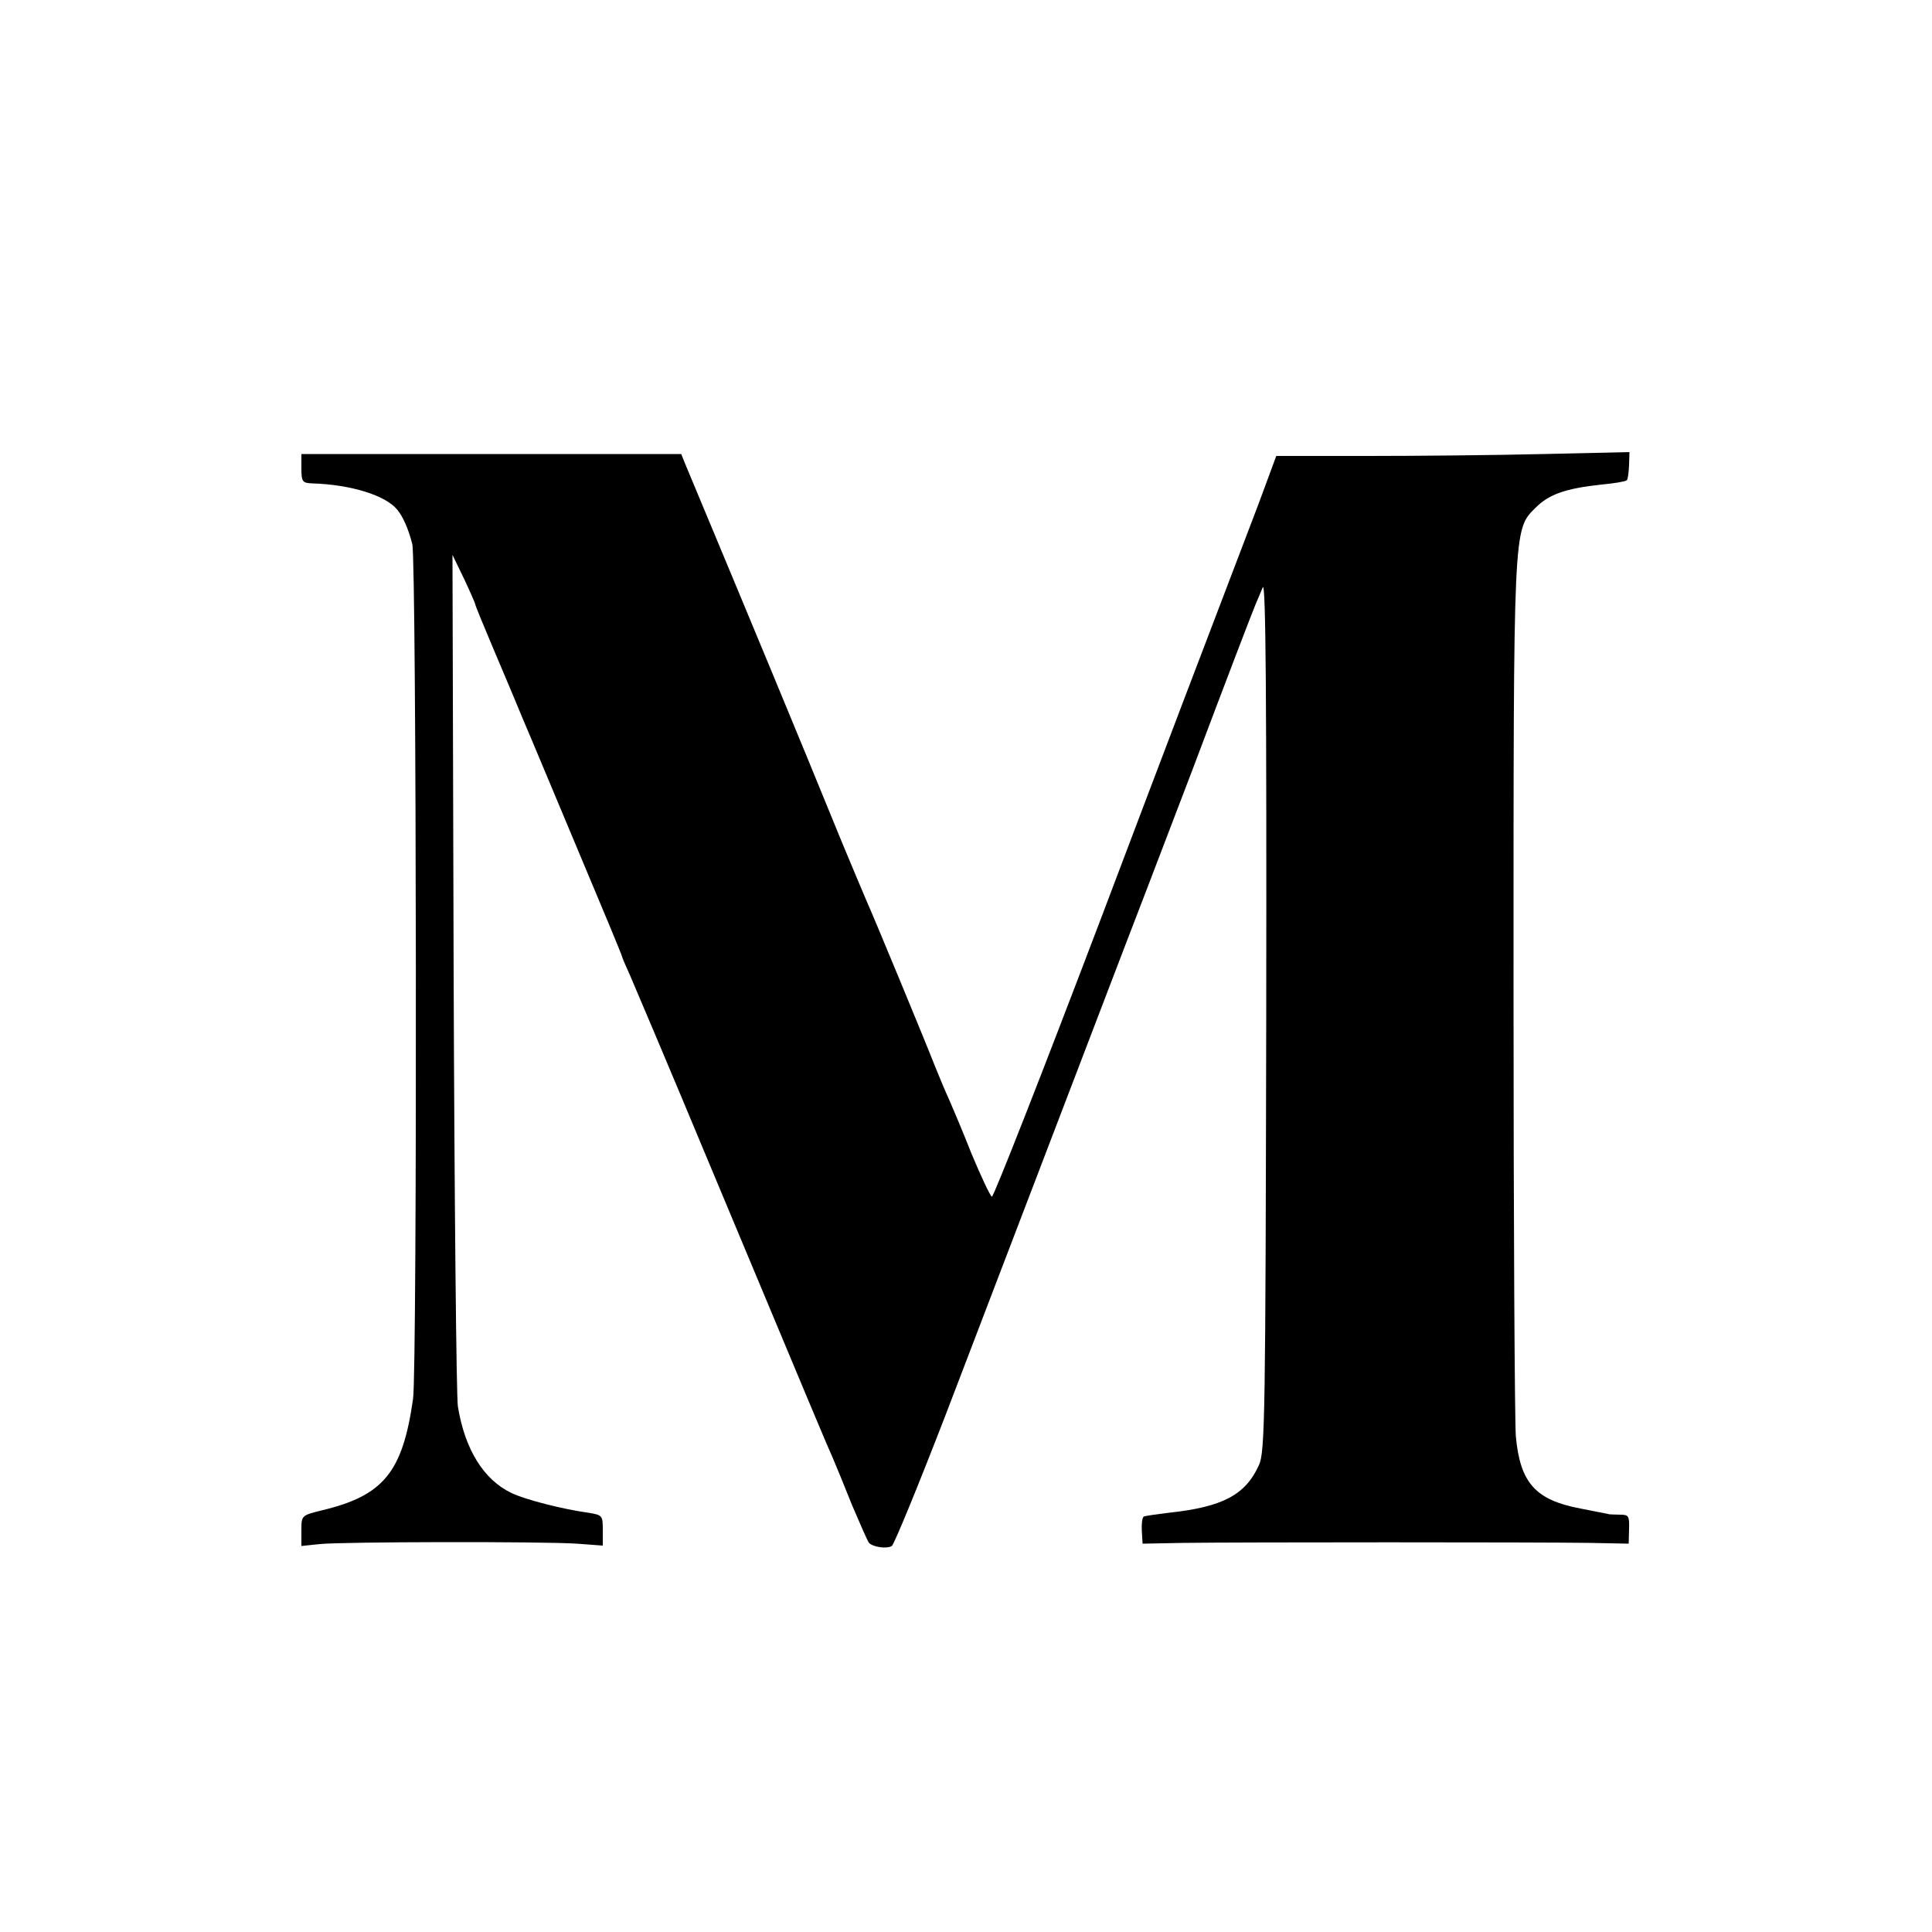
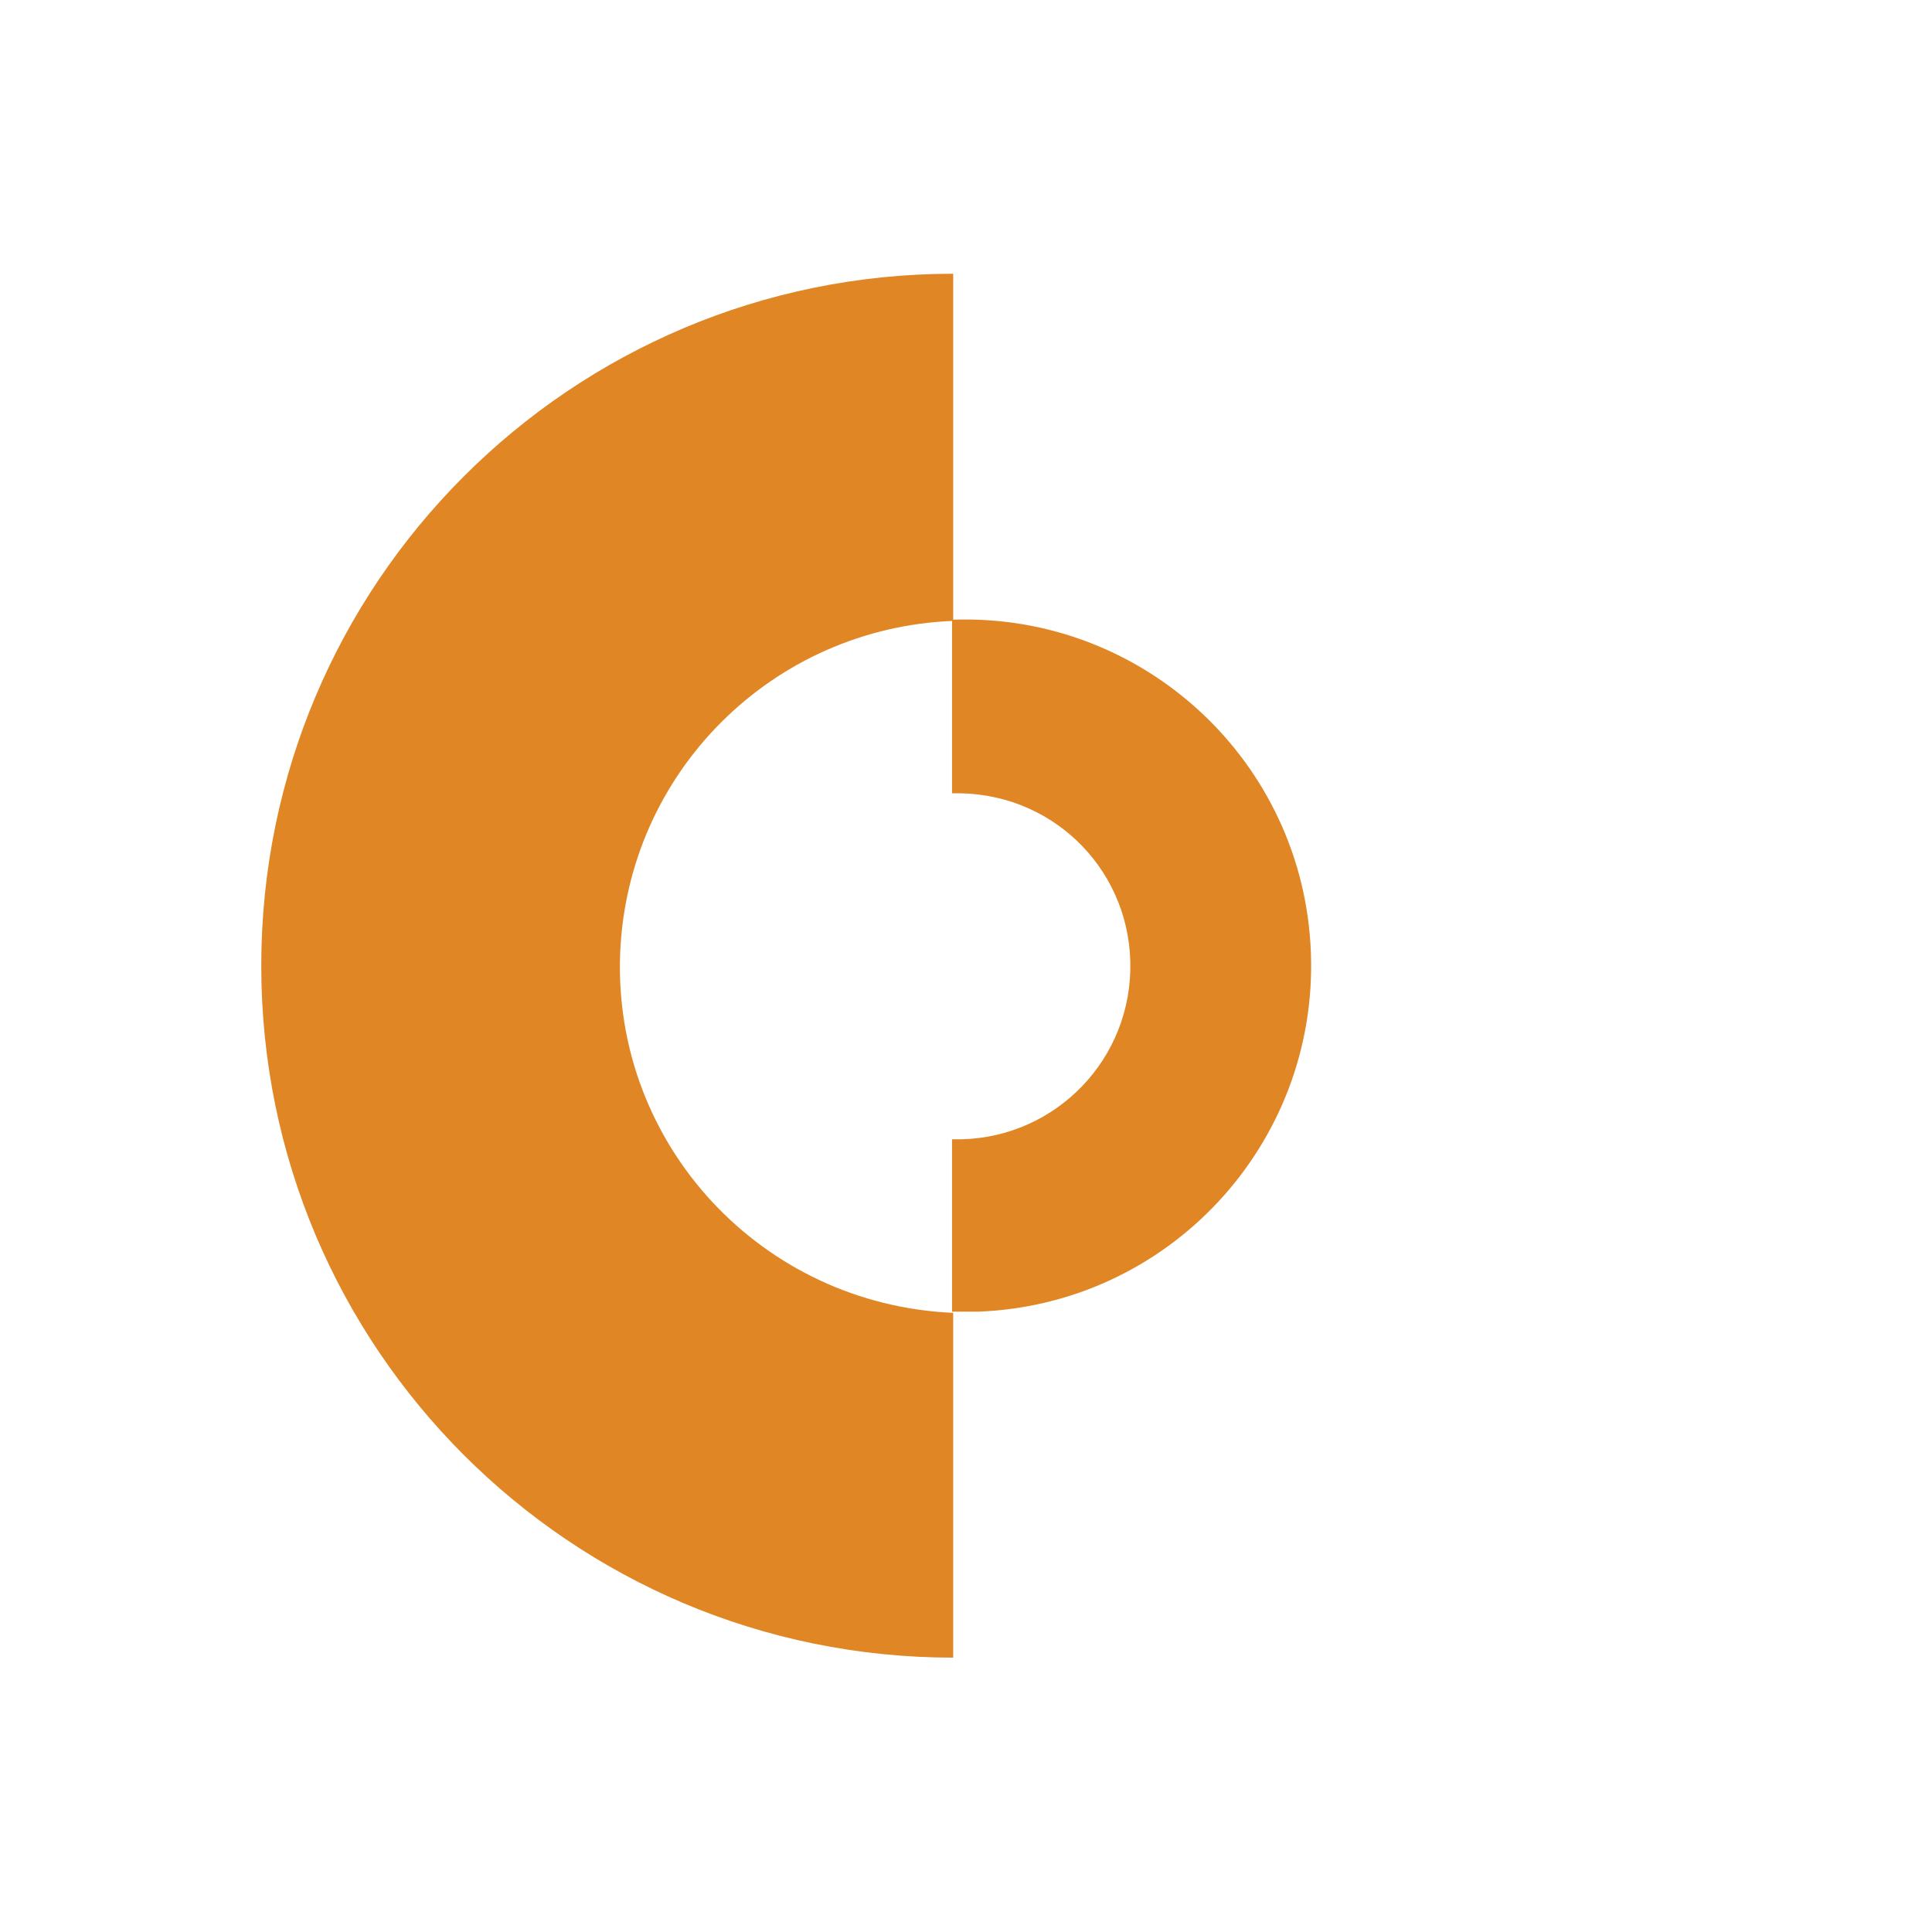
- <svg xmlns="http://www.w3.org/2000/svg" version="1.0" width="500pt" height="500pt" viewBox="0 0 500 500" preserveAspectRatio="xMidYMid meet">
-   <g transform="translate(0,500) scale(0.1,-0.1)" fill="#000000" stroke="none">
-     <path d="M780 3788 c0 -35 3 -38 28 -39 100 -3 190 -31 220 -68 15 -18 29 -50 39 -89 11 -41 13 -2136 2 -2212 -27 -191 -77 -251 -237 -289 -52 -13 -52 -13 -52 -52 l0 -40 48 5 c58 6 573 7 665 1 l67 -5 0 40 c0 38 -1 39 -37 45 -66 9 -164 34 -199 51 -72 34 -121 113 -139 224 -4 25 -9 531 -11 1124 l-3 1080 30 -62 c16 -34 29 -64 29 -66 0 -3 21 -54 46 -113 25 -59 61 -144 79 -188 19 -44 83 -198 144 -343 61 -145 111 -265 111 -268 0 -2 9 -23 20 -47 10 -23 103 -242 205 -487 273 -653 306 -732 321 -765 7 -16 29 -70 49 -120 21 -49 40 -93 44 -98 11 -11 46 -16 59 -8 6 4 68 155 138 336 356 931 438 1145 459 1200 13 33 94 245 180 470 85 226 159 419 164 430 5 11 13 31 19 45 8 18 10 -293 9 -1105 -2 -1038 -3 -1133 -19 -1167 -35 -77 -94 -108 -233 -123 -32 -4 -62 -8 -65 -10 -4 -2 -6 -19 -5 -37 l2 -33 104 2 c140 2 929 2 1054 0 l100 -2 1 38 c1 33 -1 37 -22 37 -13 0 -26 1 -29 1 -2 1 -36 7 -75 15 -116 22 -156 66 -167 187 -3 34 -6 555 -6 1157 0 1205 -1 1188 57 1246 35 35 78 50 171 60 33 3 62 8 65 11 3 2 5 20 6 39 l1 34 -221 -5 c-122 -3 -327 -5 -457 -5 l-236 0 -47 -127 c-27 -71 -65 -171 -85 -223 -20 -52 -163 -427 -316 -832 -154 -406 -284 -737 -288 -735 -4 1 -28 52 -53 112 -24 61 -51 124 -58 140 -8 17 -24 55 -36 85 -27 69 -157 383 -178 430 -8 19 -37 87 -63 150 -117 287 -244 592 -383 925 -7 17 -17 41 -23 55 l-10 25 -492 0 -491 0 0 -37z" />
-   </g>
+ <svg xmlns="http://www.w3.org/2000/svg" width="667" height="667" viewBox="0 0 667 667" fill="none">
+   <path d="M329.083 453.243C263.085 450.409 211.664 395.343 214.094 329.346C216.523 266.588 266.729 216.786 329.083 214.357V94.508C197.088 94.508 90.197 201.4 90.197 333.395C90.197 465.39 197.088 572.281 329.083 572.281V453.243Z" fill="#E18624" />
+   <path d="M329.085 393.32C361.881 394.13 389.414 368.217 390.223 335.015C391.033 301.814 365.12 274.686 331.919 273.877C330.704 273.877 329.894 273.877 328.68 273.877V213.953C394.677 211.523 450.147 262.945 452.577 328.942C455.006 394.939 403.585 450.41 337.587 452.839C334.753 452.839 331.919 452.839 328.68 452.839V393.32H329.085Z" fill="#E18624" />
</svg>
